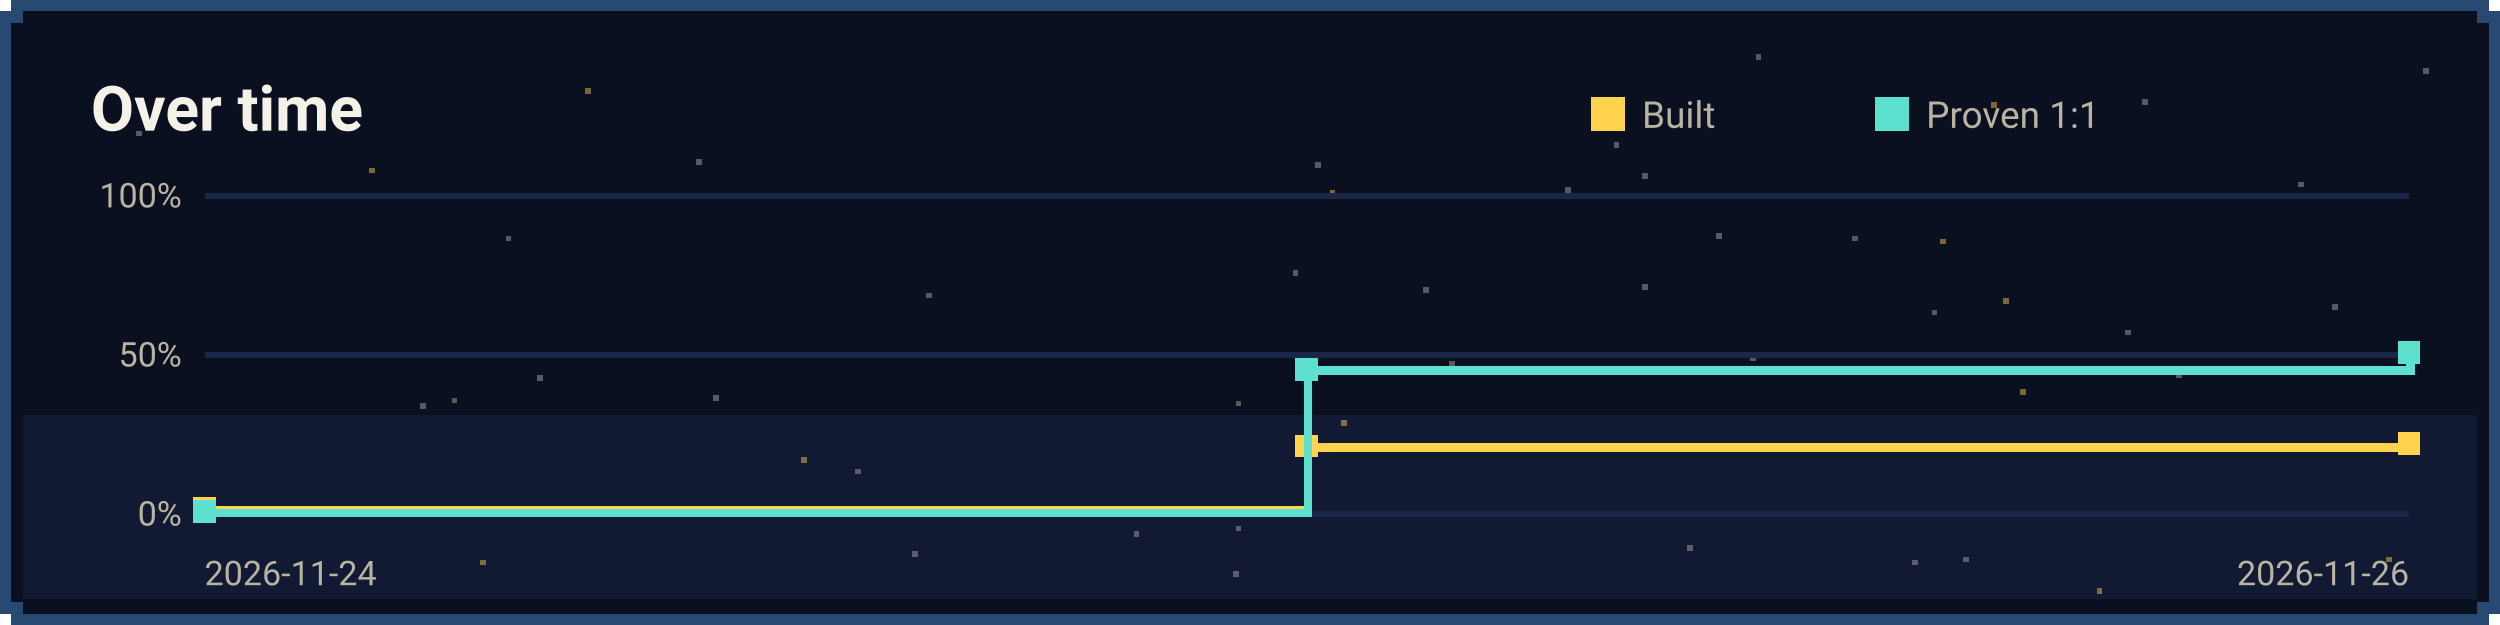
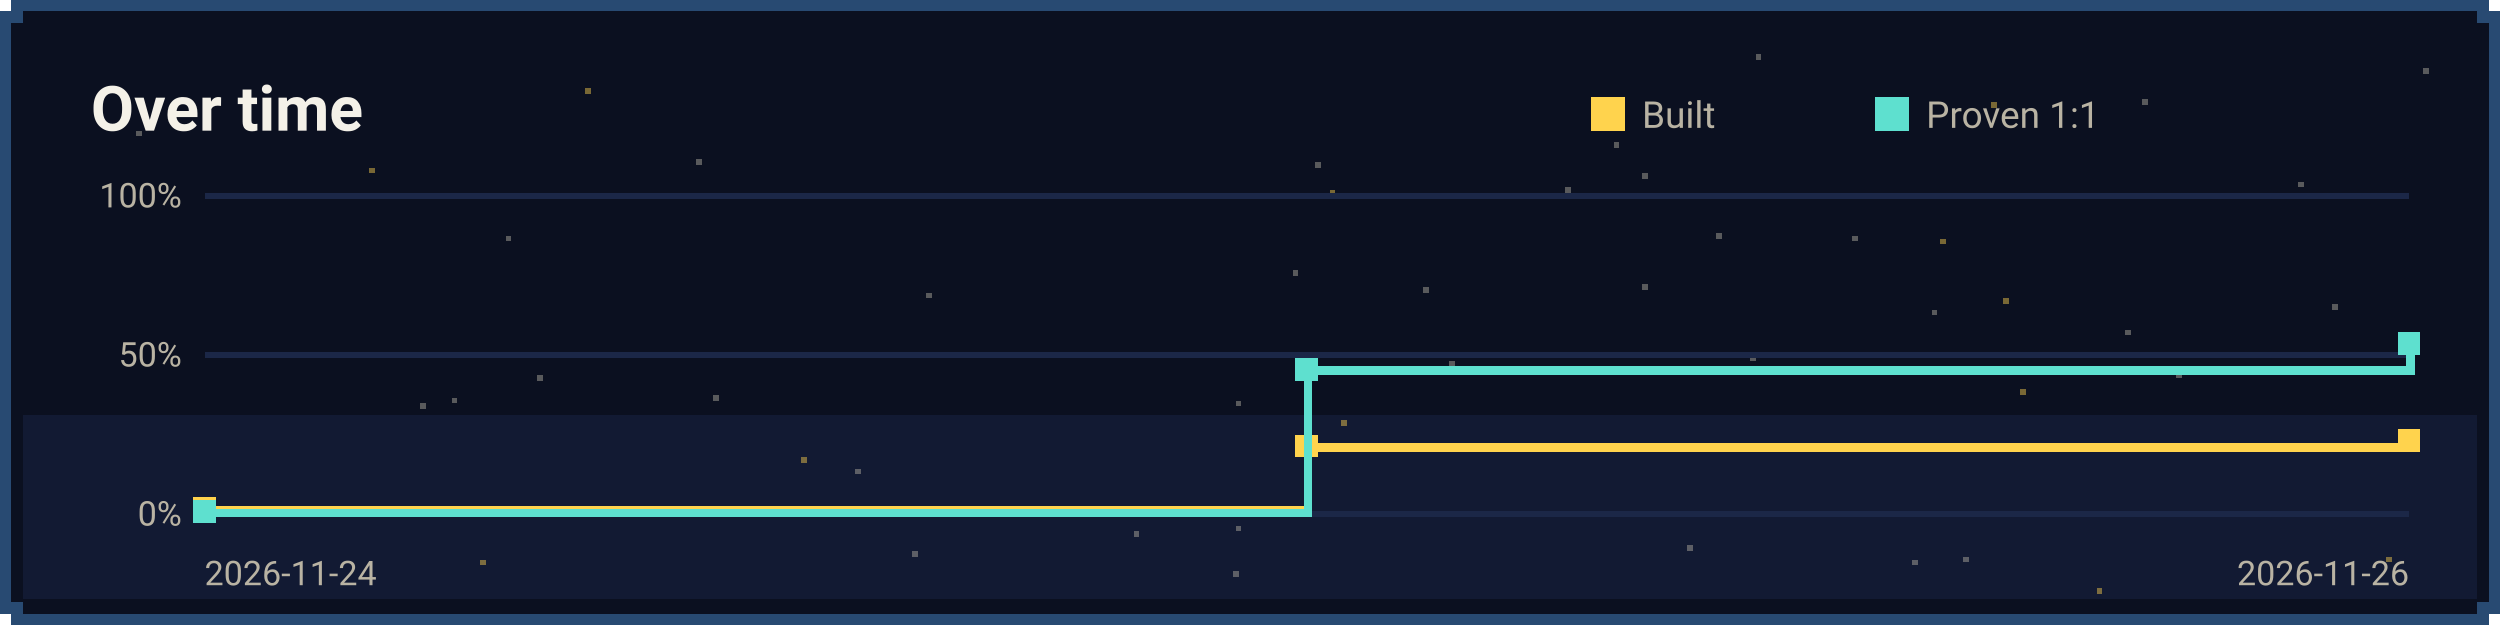
<svg xmlns="http://www.w3.org/2000/svg" width="880" height="220" viewBox="0 0 880 220" shape-rendering="crispEdges">
  <rect x="4" y="0" width="872" height="220" fill="#284A72" />
  <rect x="0" y="4" width="880" height="212" fill="#284A72" />
  <rect x="8" y="4" width="864" height="212" fill="#0B1020" />
  <rect x="4" y="8" width="872" height="204" fill="#0B1020" />
  <rect x="8" y="146" width="864" height="65" fill="#121A33" />
  <rect x="178" y="83" width="2" height="2" fill="#B9B3A3" opacity="0.45" />
  <rect x="594" y="192" width="2" height="2" fill="#B9B3A3" opacity="0.45" />
  <rect x="472" y="148" width="2" height="2" fill="#FFD34D" opacity="0.45" />
  <rect x="435" y="185" width="2" height="2" fill="#B9B3A3" opacity="0.45" />
  <rect x="711" y="137" width="2" height="2" fill="#FFD34D" opacity="0.45" />
  <rect x="206" y="31" width="2" height="2" fill="#FFD34D" opacity="0.45" />
  <rect x="148" y="142" width="2" height="2" fill="#B9B3A3" opacity="0.45" />
  <rect x="809" y="64" width="2" height="2" fill="#B9B3A3" opacity="0.45" />
  <rect x="754" y="35" width="2" height="2" fill="#B9B3A3" opacity="0.45" />
  <rect x="455" y="95" width="2" height="2" fill="#B9B3A3" opacity="0.45" />
  <rect x="501" y="101" width="2" height="2" fill="#B9B3A3" opacity="0.45" />
  <rect x="701" y="36" width="2" height="2" fill="#FFD34D" opacity="0.45" />
  <rect x="738" y="207" width="2" height="2" fill="#FFD34D" opacity="0.45" />
  <rect x="189" y="132" width="2" height="2" fill="#B9B3A3" opacity="0.45" />
  <rect x="435" y="141" width="2" height="2" fill="#B9B3A3" opacity="0.45" />
  <rect x="301" y="165" width="2" height="2" fill="#B9B3A3" opacity="0.45" />
  <rect x="326" y="103" width="2" height="2" fill="#B9B3A3" opacity="0.45" />
  <rect x="616" y="125" width="2" height="2" fill="#B9B3A3" opacity="0.45" />
  <rect x="551" y="66" width="2" height="2" fill="#B9B3A3" opacity="0.45" />
  <rect x="578" y="100" width="2" height="2" fill="#B9B3A3" opacity="0.45" />
  <rect x="680" y="109" width="2" height="2" fill="#B9B3A3" opacity="0.45" />
  <rect x="840" y="196" width="2" height="2" fill="#FFD34D" opacity="0.45" />
  <rect x="159" y="140" width="2" height="2" fill="#B9B3A3" opacity="0.45" />
  <rect x="821" y="107" width="2" height="2" fill="#B9B3A3" opacity="0.45" />
  <rect x="399" y="187" width="2" height="2" fill="#B9B3A3" opacity="0.45" />
  <rect x="853" y="24" width="2" height="2" fill="#B9B3A3" opacity="0.45" />
  <rect x="468" y="67" width="2" height="2" fill="#FFD34D" opacity="0.45" />
  <rect x="652" y="83" width="2" height="2" fill="#B9B3A3" opacity="0.45" />
  <rect x="618" y="19" width="2" height="2" fill="#B9B3A3" opacity="0.45" />
  <rect x="463" y="57" width="2" height="2" fill="#B9B3A3" opacity="0.45" />
  <rect x="766" y="131" width="2" height="2" fill="#B9B3A3" opacity="0.45" />
  <rect x="673" y="197" width="2" height="2" fill="#B9B3A3" opacity="0.45" />
  <rect x="683" y="84" width="2" height="2" fill="#FFD34D" opacity="0.45" />
  <rect x="510" y="127" width="2" height="2" fill="#B9B3A3" opacity="0.45" />
  <rect x="245" y="56" width="2" height="2" fill="#B9B3A3" opacity="0.45" />
  <rect x="130" y="59" width="2" height="2" fill="#FFD34D" opacity="0.45" />
  <rect x="169" y="197" width="2" height="2" fill="#FFD34D" opacity="0.45" />
  <rect x="434" y="201" width="2" height="2" fill="#B9B3A3" opacity="0.45" />
  <rect x="321" y="194" width="2" height="2" fill="#B9B3A3" opacity="0.45" />
  <rect x="568" y="50" width="2" height="2" fill="#B9B3A3" opacity="0.45" />
  <rect x="691" y="196" width="2" height="2" fill="#B9B3A3" opacity="0.45" />
  <rect x="282" y="161" width="2" height="2" fill="#FFD34D" opacity="0.45" />
  <rect x="578" y="61" width="2" height="2" fill="#B9B3A3" opacity="0.45" />
  <rect x="604" y="82" width="2" height="2" fill="#B9B3A3" opacity="0.45" />
  <rect x="251" y="139" width="2" height="2" fill="#B9B3A3" opacity="0.45" />
  <rect x="48" y="46" width="2" height="2" fill="#B9B3A3" opacity="0.45" />
  <rect x="705" y="105" width="2" height="2" fill="#FFD34D" opacity="0.45" />
  <rect x="748" y="116" width="2" height="2" fill="#B9B3A3" opacity="0.45" />
  <text x="32" y="46" font-family="'Pixelify Sans', ui-sans-serif, system-ui, -apple-system, 'Segoe UI', Roboto, sans-serif" font-size="22" font-weight="700" fill="#F4F1E8" text-anchor="start">Over time</text>
  <rect x="72" y="180" width="776" height="2" fill="#1B2747" />
  <text x="64" y="185" font-family="'Pixelify Sans', ui-sans-serif, system-ui, -apple-system, 'Segoe UI', Roboto, sans-serif" font-size="12" font-weight="400" fill="#B9B3A3" text-anchor="end">0%</text>
  <rect x="72" y="124" width="776" height="2" fill="#1B2747" />
  <text x="64" y="129" font-family="'Pixelify Sans', ui-sans-serif, system-ui, -apple-system, 'Segoe UI', Roboto, sans-serif" font-size="12" font-weight="400" fill="#B9B3A3" text-anchor="end">50%</text>
  <rect x="72" y="68" width="776" height="2" fill="#1B2747" />
  <text x="64" y="73" font-family="'Pixelify Sans', ui-sans-serif, system-ui, -apple-system, 'Segoe UI', Roboto, sans-serif" font-size="12" font-weight="400" fill="#B9B3A3" text-anchor="end">100%</text>
  <rect x="68" y="175" width="8" height="8" fill="#FFD34D" />
  <rect x="72" y="178" width="388" height="3" fill="#FFD34D" />
  <rect x="459" y="156" width="3" height="25" fill="#FFD34D" />
  <rect x="456" y="153" width="8" height="8" fill="#FFD34D" />
  <rect x="460" y="156" width="388" height="3" fill="#FFD34D" />
-   <rect x="847" y="155" width="3" height="4" fill="#FFD34D" />
-   <rect x="844" y="152" width="8" height="8" fill="#FFD34D" />
+   <rect x="847" y="154" width="3" height="5" fill="#FFD34D" />
+   <rect x="844" y="151" width="8" height="8" fill="#FFD34D" />
  <rect x="68" y="176" width="8" height="8" fill="#5EE0CF" />
  <rect x="72" y="179" width="388" height="3" fill="#5EE0CF" />
  <rect x="459" y="129" width="3" height="53" fill="#5EE0CF" />
  <rect x="456" y="126" width="8" height="8" fill="#5EE0CF" />
  <rect x="460" y="129" width="388" height="3" fill="#5EE0CF" />
-   <rect x="847" y="123" width="3" height="9" fill="#5EE0CF" />
-   <rect x="844" y="120" width="8" height="8" fill="#5EE0CF" />
+   <rect x="847" y="120" width="3" height="12" fill="#5EE0CF" />
+   <rect x="844" y="117" width="8" height="8" fill="#5EE0CF" />
  <text x="72" y="206" font-family="'Pixelify Sans', ui-sans-serif, system-ui, -apple-system, 'Segoe UI', Roboto, sans-serif" font-size="12" font-weight="400" fill="#B9B3A3" text-anchor="start">2026-11-24</text>
  <text x="848" y="206" font-family="'Pixelify Sans', ui-sans-serif, system-ui, -apple-system, 'Segoe UI', Roboto, sans-serif" font-size="12" font-weight="400" fill="#B9B3A3" text-anchor="end">2026-11-26</text>
  <rect x="560" y="34" width="12" height="12" fill="#FFD34D" />
  <text x="578" y="45" font-family="'Pixelify Sans', ui-sans-serif, system-ui, -apple-system, 'Segoe UI', Roboto, sans-serif" font-size="13" font-weight="400" fill="#B9B3A3" text-anchor="start">Built</text>
  <rect x="660" y="34" width="12" height="12" fill="#5EE0CF" />
  <text x="678" y="45" font-family="'Pixelify Sans', ui-sans-serif, system-ui, -apple-system, 'Segoe UI', Roboto, sans-serif" font-size="13" font-weight="400" fill="#B9B3A3" text-anchor="start">Proven 1:1</text>
</svg>
